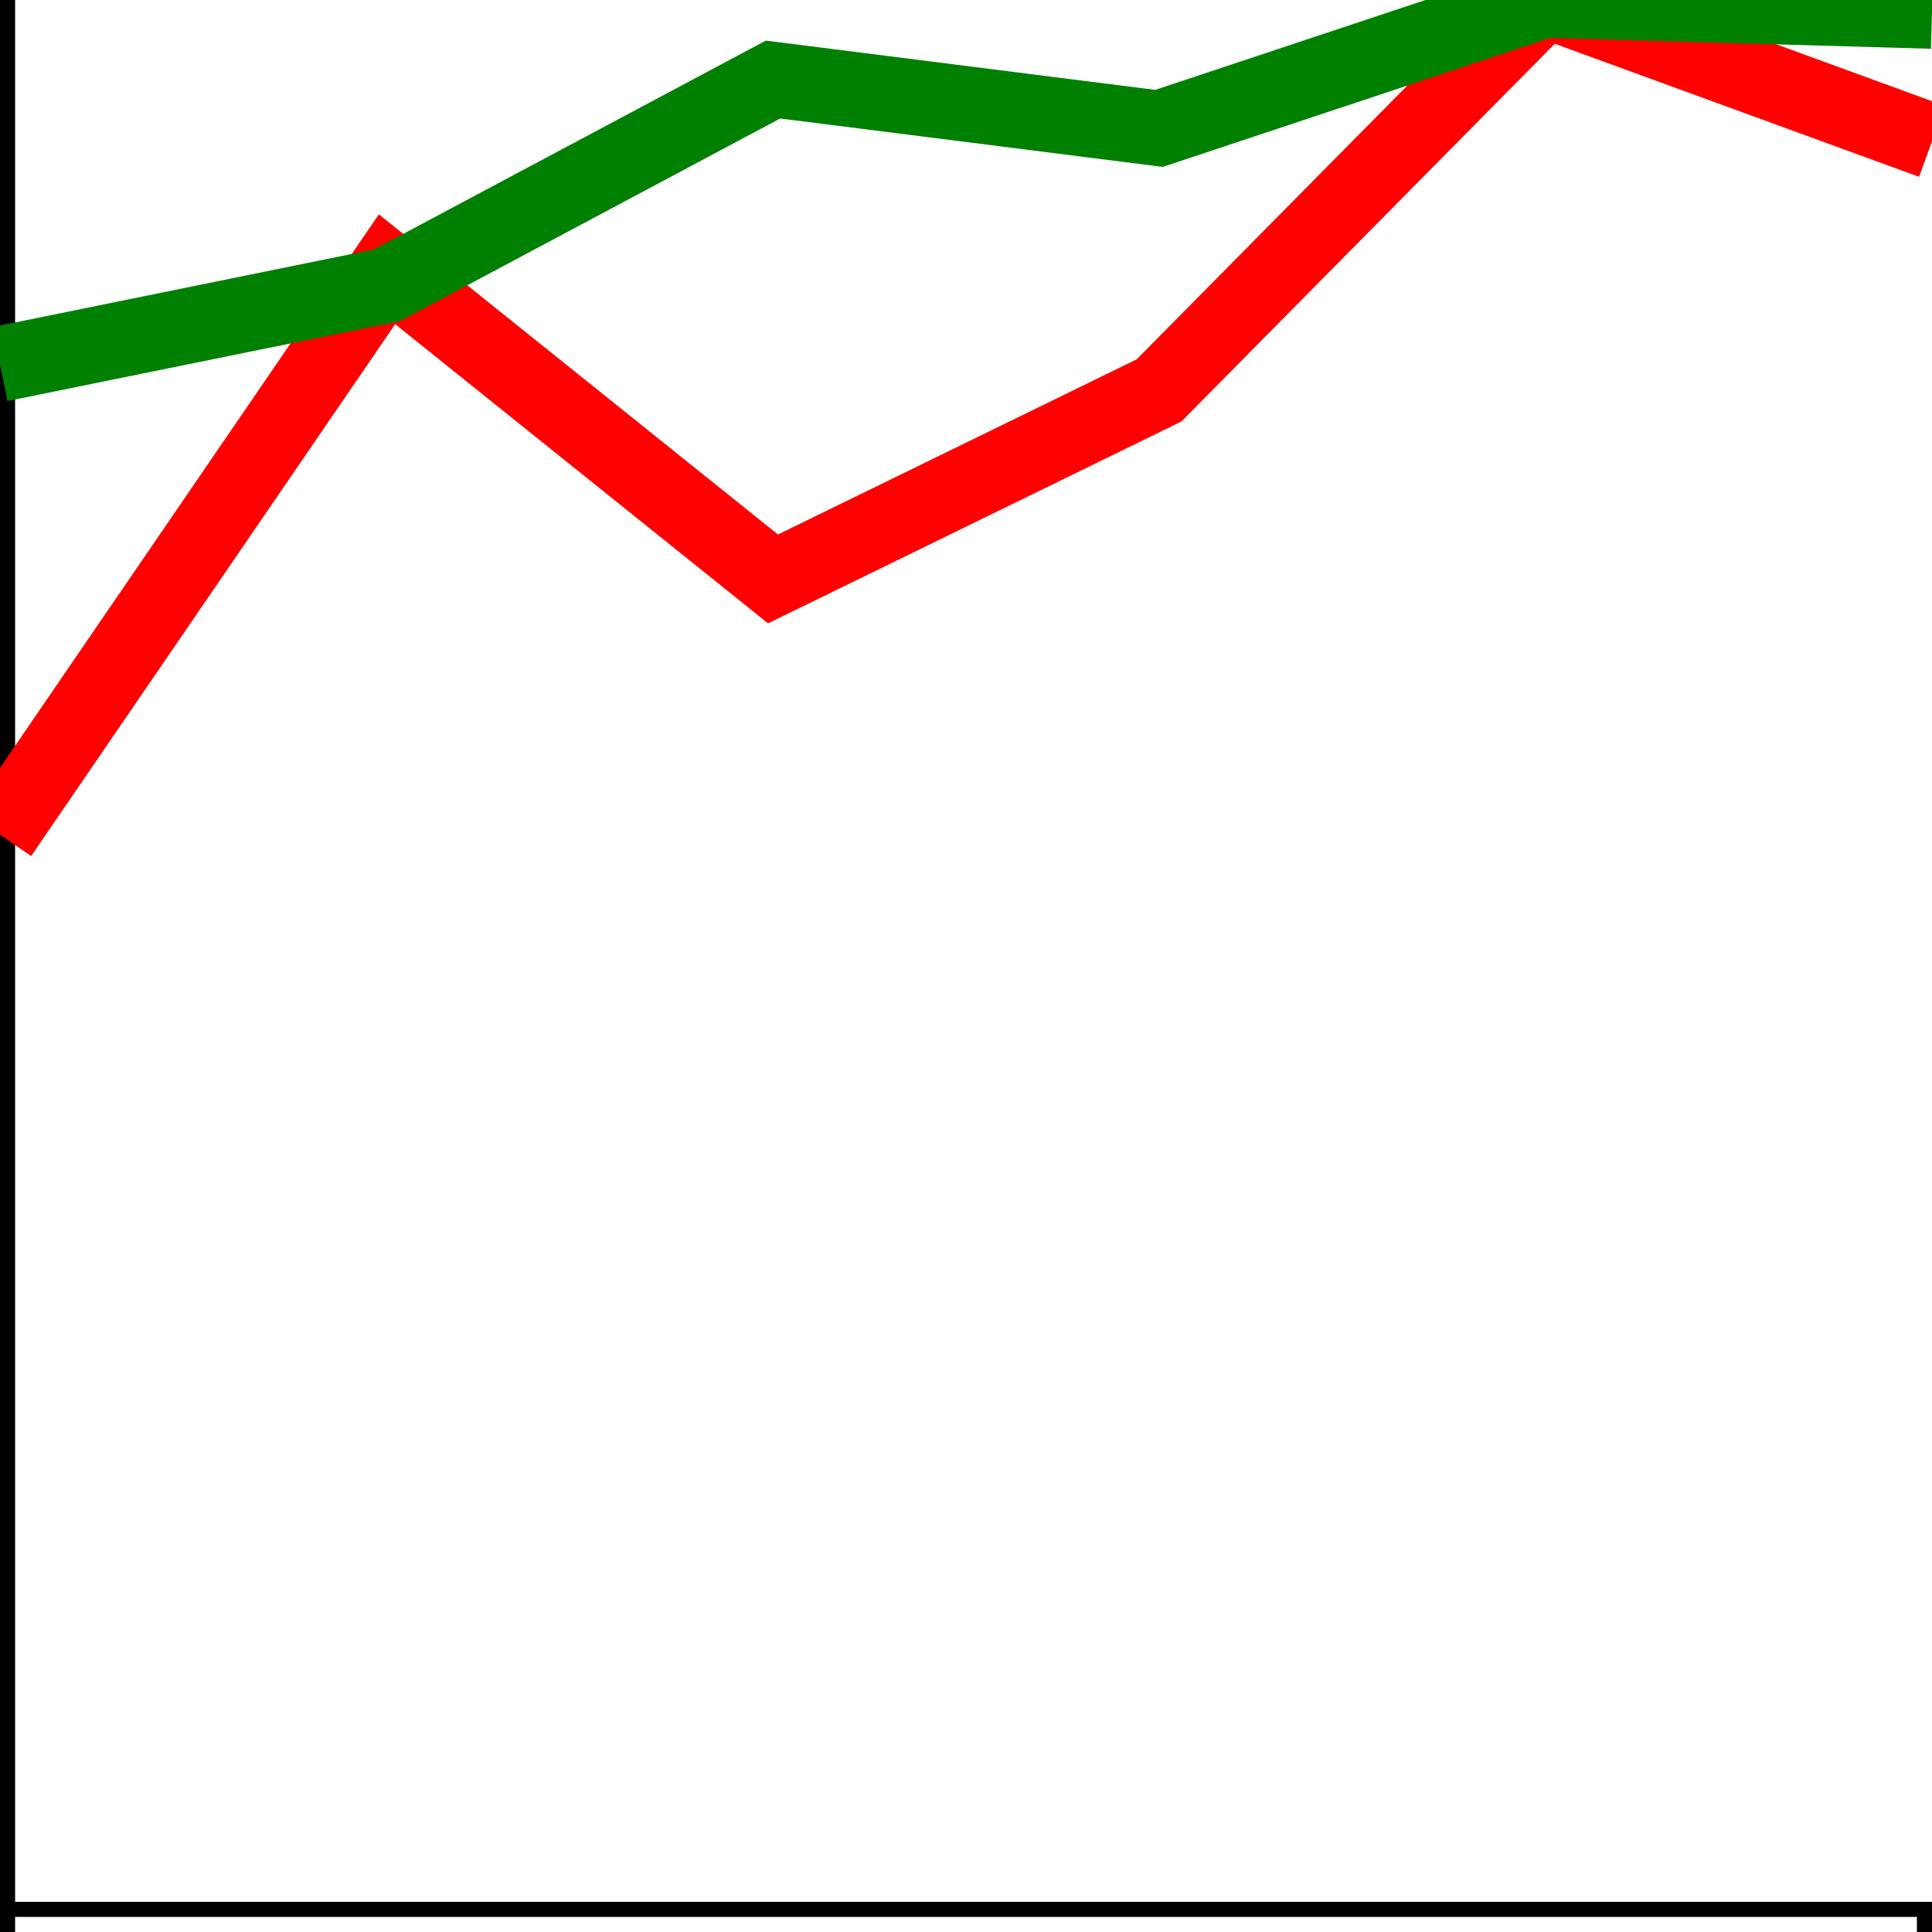
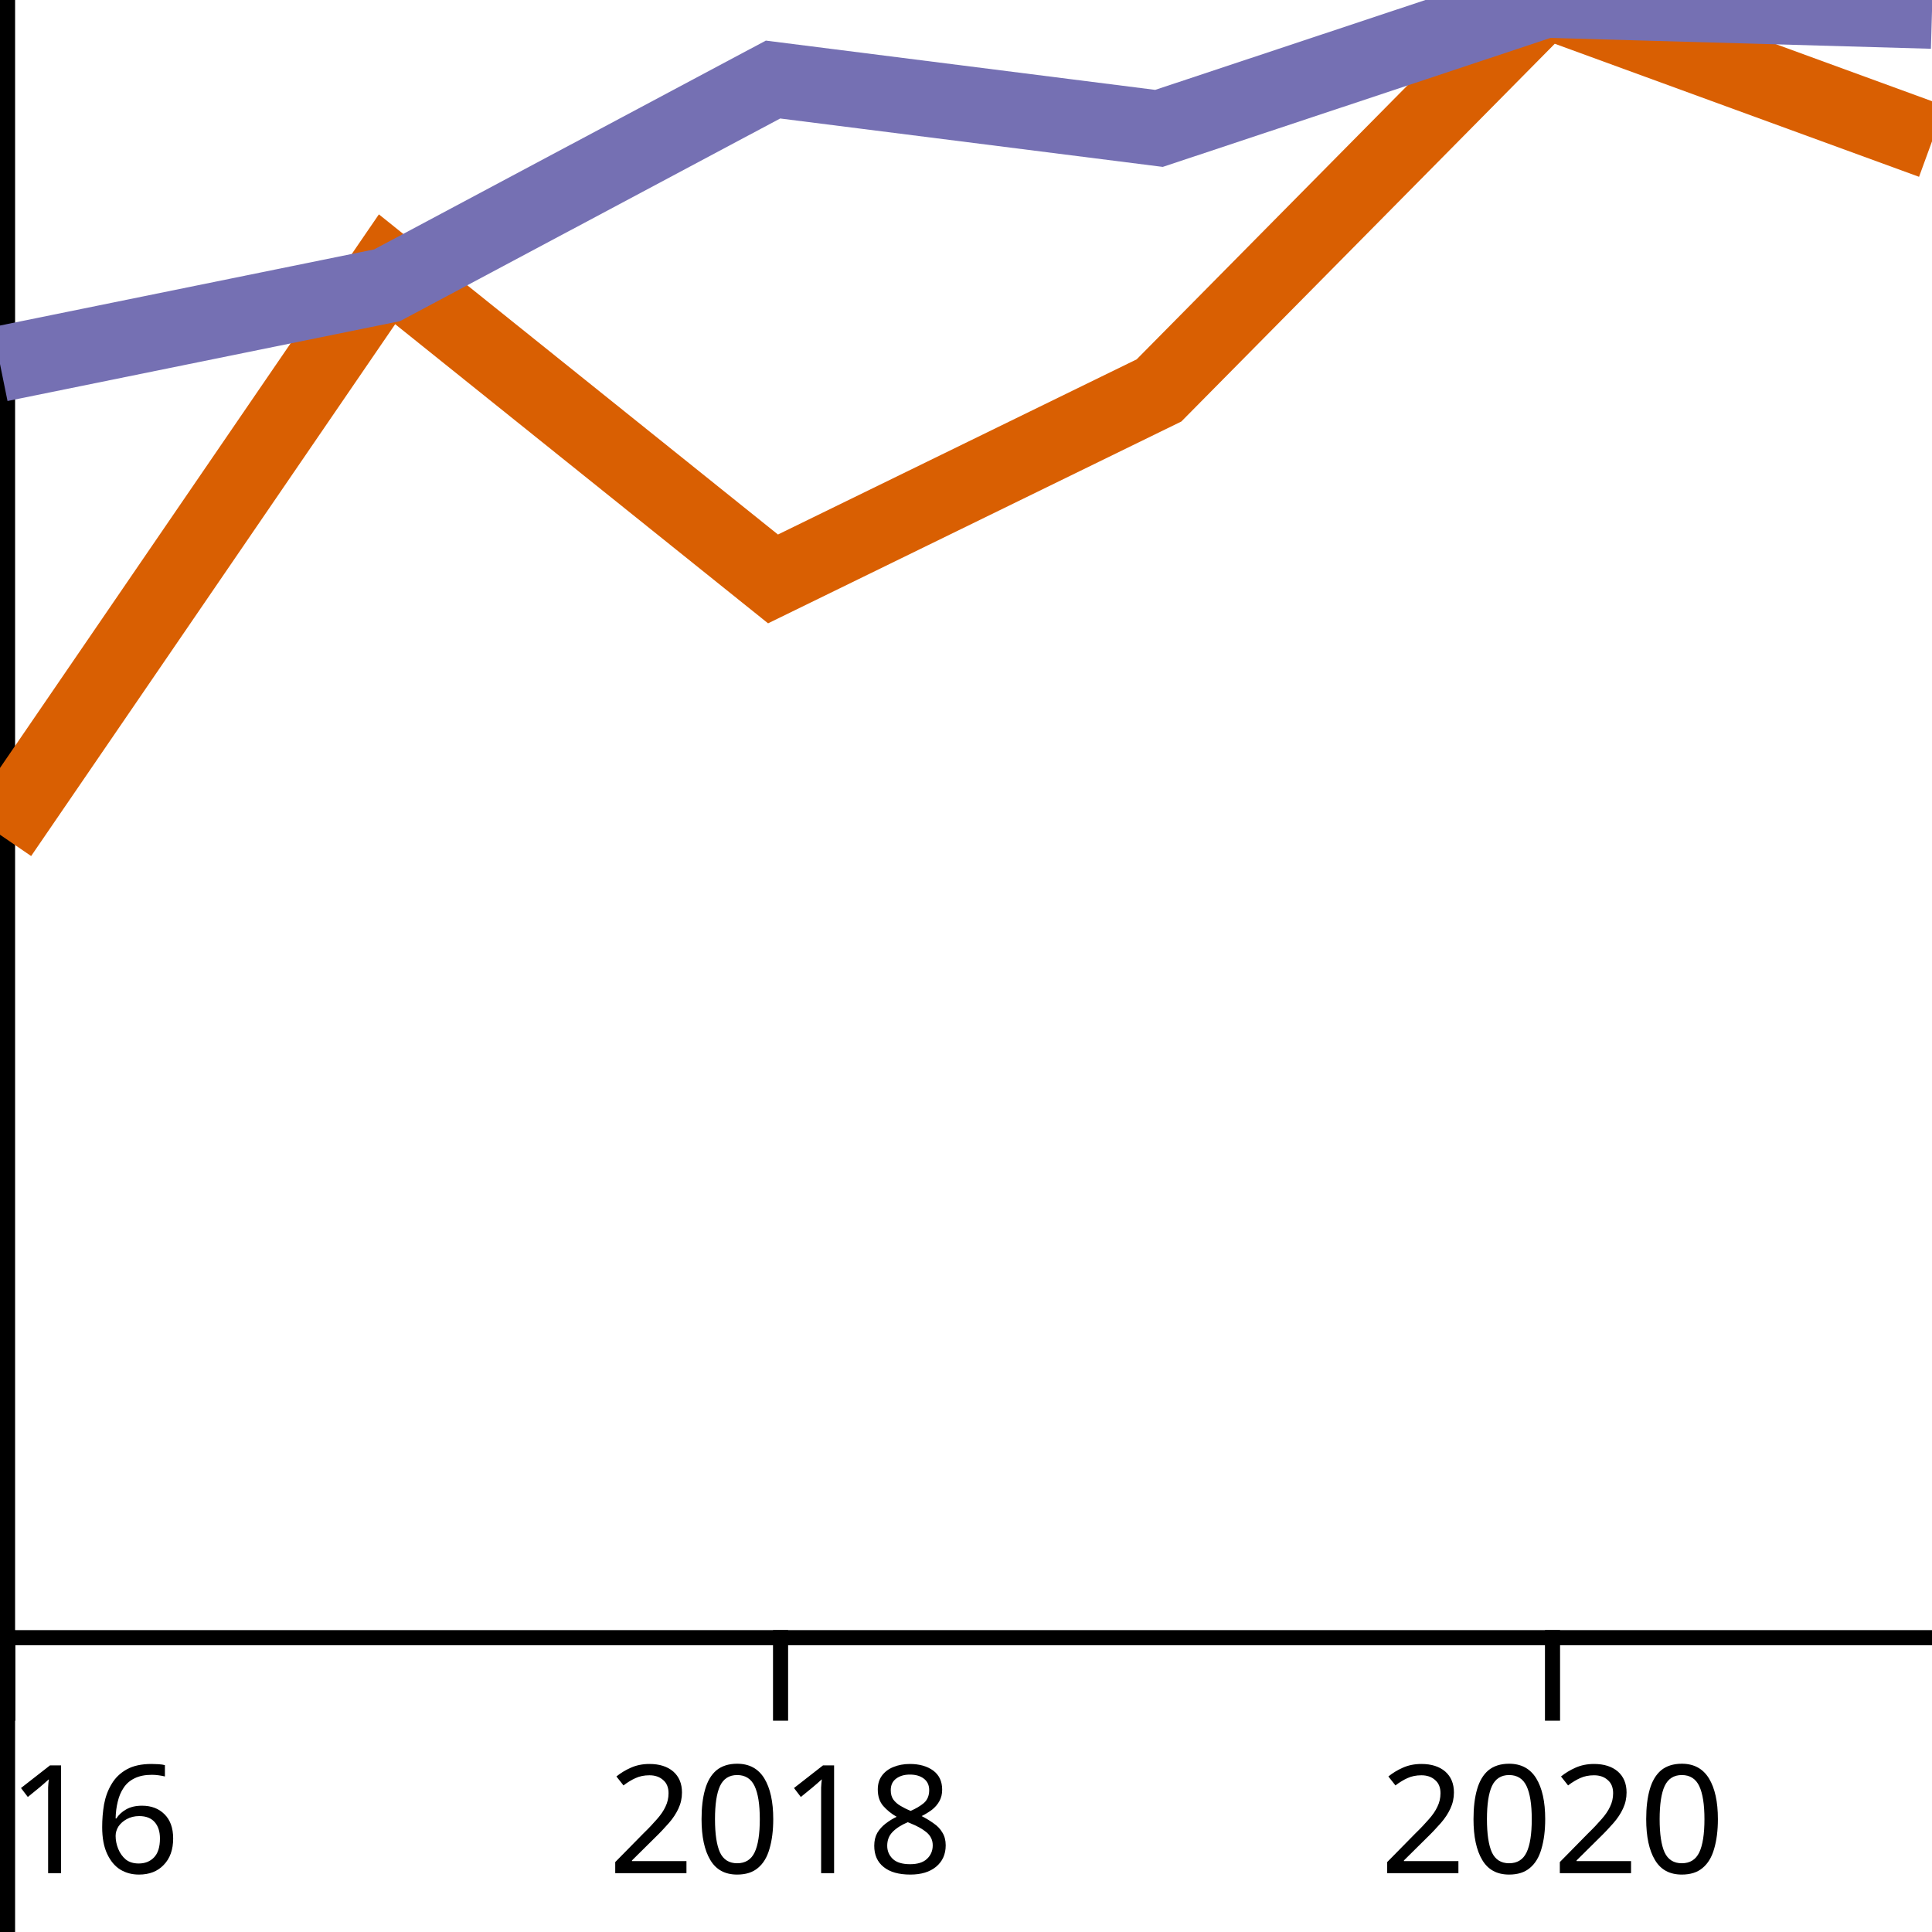
<svg xmlns="http://www.w3.org/2000/svg" xmlns:html="http://www.w3.org/1999/xhtml" width="128" height="128" version="1.1">
  <html:defs>
    <html:style type="text/css" />
  </html:defs>
  <g transform="translate(0,0)">
-     <g transform="translate(-1,126)" fill="none" font-size="10" font-family="sans-serif" text-anchor="middle">
+     <g transform="translate(0,108)" fill="none" font-size="10" font-family="sans-serif" text-anchor="middle">
      <path class="domain" stroke="#000" d="M0.5,6V0.5H128.5V6" />
+       <g class="tick" opacity="1" transform="translate(0.5,0)">
+         <line stroke="#000" y2="6" />
+         <text fill="#000" y="9" dy="0.71em">2016</text>
+       </g>
+       <g class="tick" opacity="1" transform="translate(51.71401,0)">
+         <line stroke="#000" y2="6" />
+         <text fill="#000" y="9" dy="0.71em">2018</text>
+       </g>
+       <g class="tick" opacity="1" transform="translate(102.858,0)">
+         <line stroke="#000" y2="6" />
+         <text fill="#000" y="9" dy="0.71em">2020</text>
+       </g>
    </g>
    <g fill="none" font-size="10" font-family="sans-serif" text-anchor="end">
      <path class="domain" stroke="#000" d="M-6,128.5H0.5V0.5H-6" />
+       <g class="tick" opacity="1" transform="translate(0,128.5)">
+         <line stroke="#000" x2="-6" />
+         <text fill="#000" x="-9" dy="0.32em">0.0</text>
+       </g>
+       <g class="tick" opacity="1" transform="translate(0,102.9)">
+         <line stroke="#000" x2="-6" />
+         <text fill="#000" x="-9" dy="0.32em">0.2</text>
+       </g>
+       <g class="tick" opacity="1" transform="translate(0,77.3)">
+         <line stroke="#000" x2="-6" />
+         <text fill="#000" x="-9" dy="0.32em">0.4</text>
+       </g>
+       <g class="tick" opacity="1" transform="translate(0,51.7)">
+         <line stroke="#000" x2="-6" />
+         <text fill="#000" x="-9" dy="0.32em">0.6</text>
+       </g>
+       <g class="tick" opacity="1" transform="translate(0,26.1)">
+         <line stroke="#000" x2="-6" />
+         <text fill="#000" x="-9" dy="0.32em">0.8</text>
+       </g>
+       <g class="tick" opacity="1" transform="translate(0,0.5)">
+         <line stroke="#000" x2="-6" />
+         <text fill="#000" x="-9" dy="0.32em">1.0</text>
+       </g>
    </g>
-     <path fill="none" stroke="red" stroke-width="5" d="M0,55.303L25.642,17.84L51.214,38.355L76.786,25.868L102.358,0L128,9.366" />
-     <path fill="none" stroke="green" stroke-width="5" d="M0,24.118L25.642,18.901L51.214,5.27L76.786,8.506L102.358,0L128,0.732" />
+     <path fill="none" stroke="#d95f02" stroke-width="5" d="M0,55.303L25.642,17.84L51.214,38.355L76.786,25.868L102.358,0L128,9.366" />
+     <path fill="none" stroke="#7570b3" stroke-width="5" d="M0,24.118L25.642,18.901L51.214,5.27L76.786,8.506L102.358,0L128,0.732" />
  </g>
</svg>
